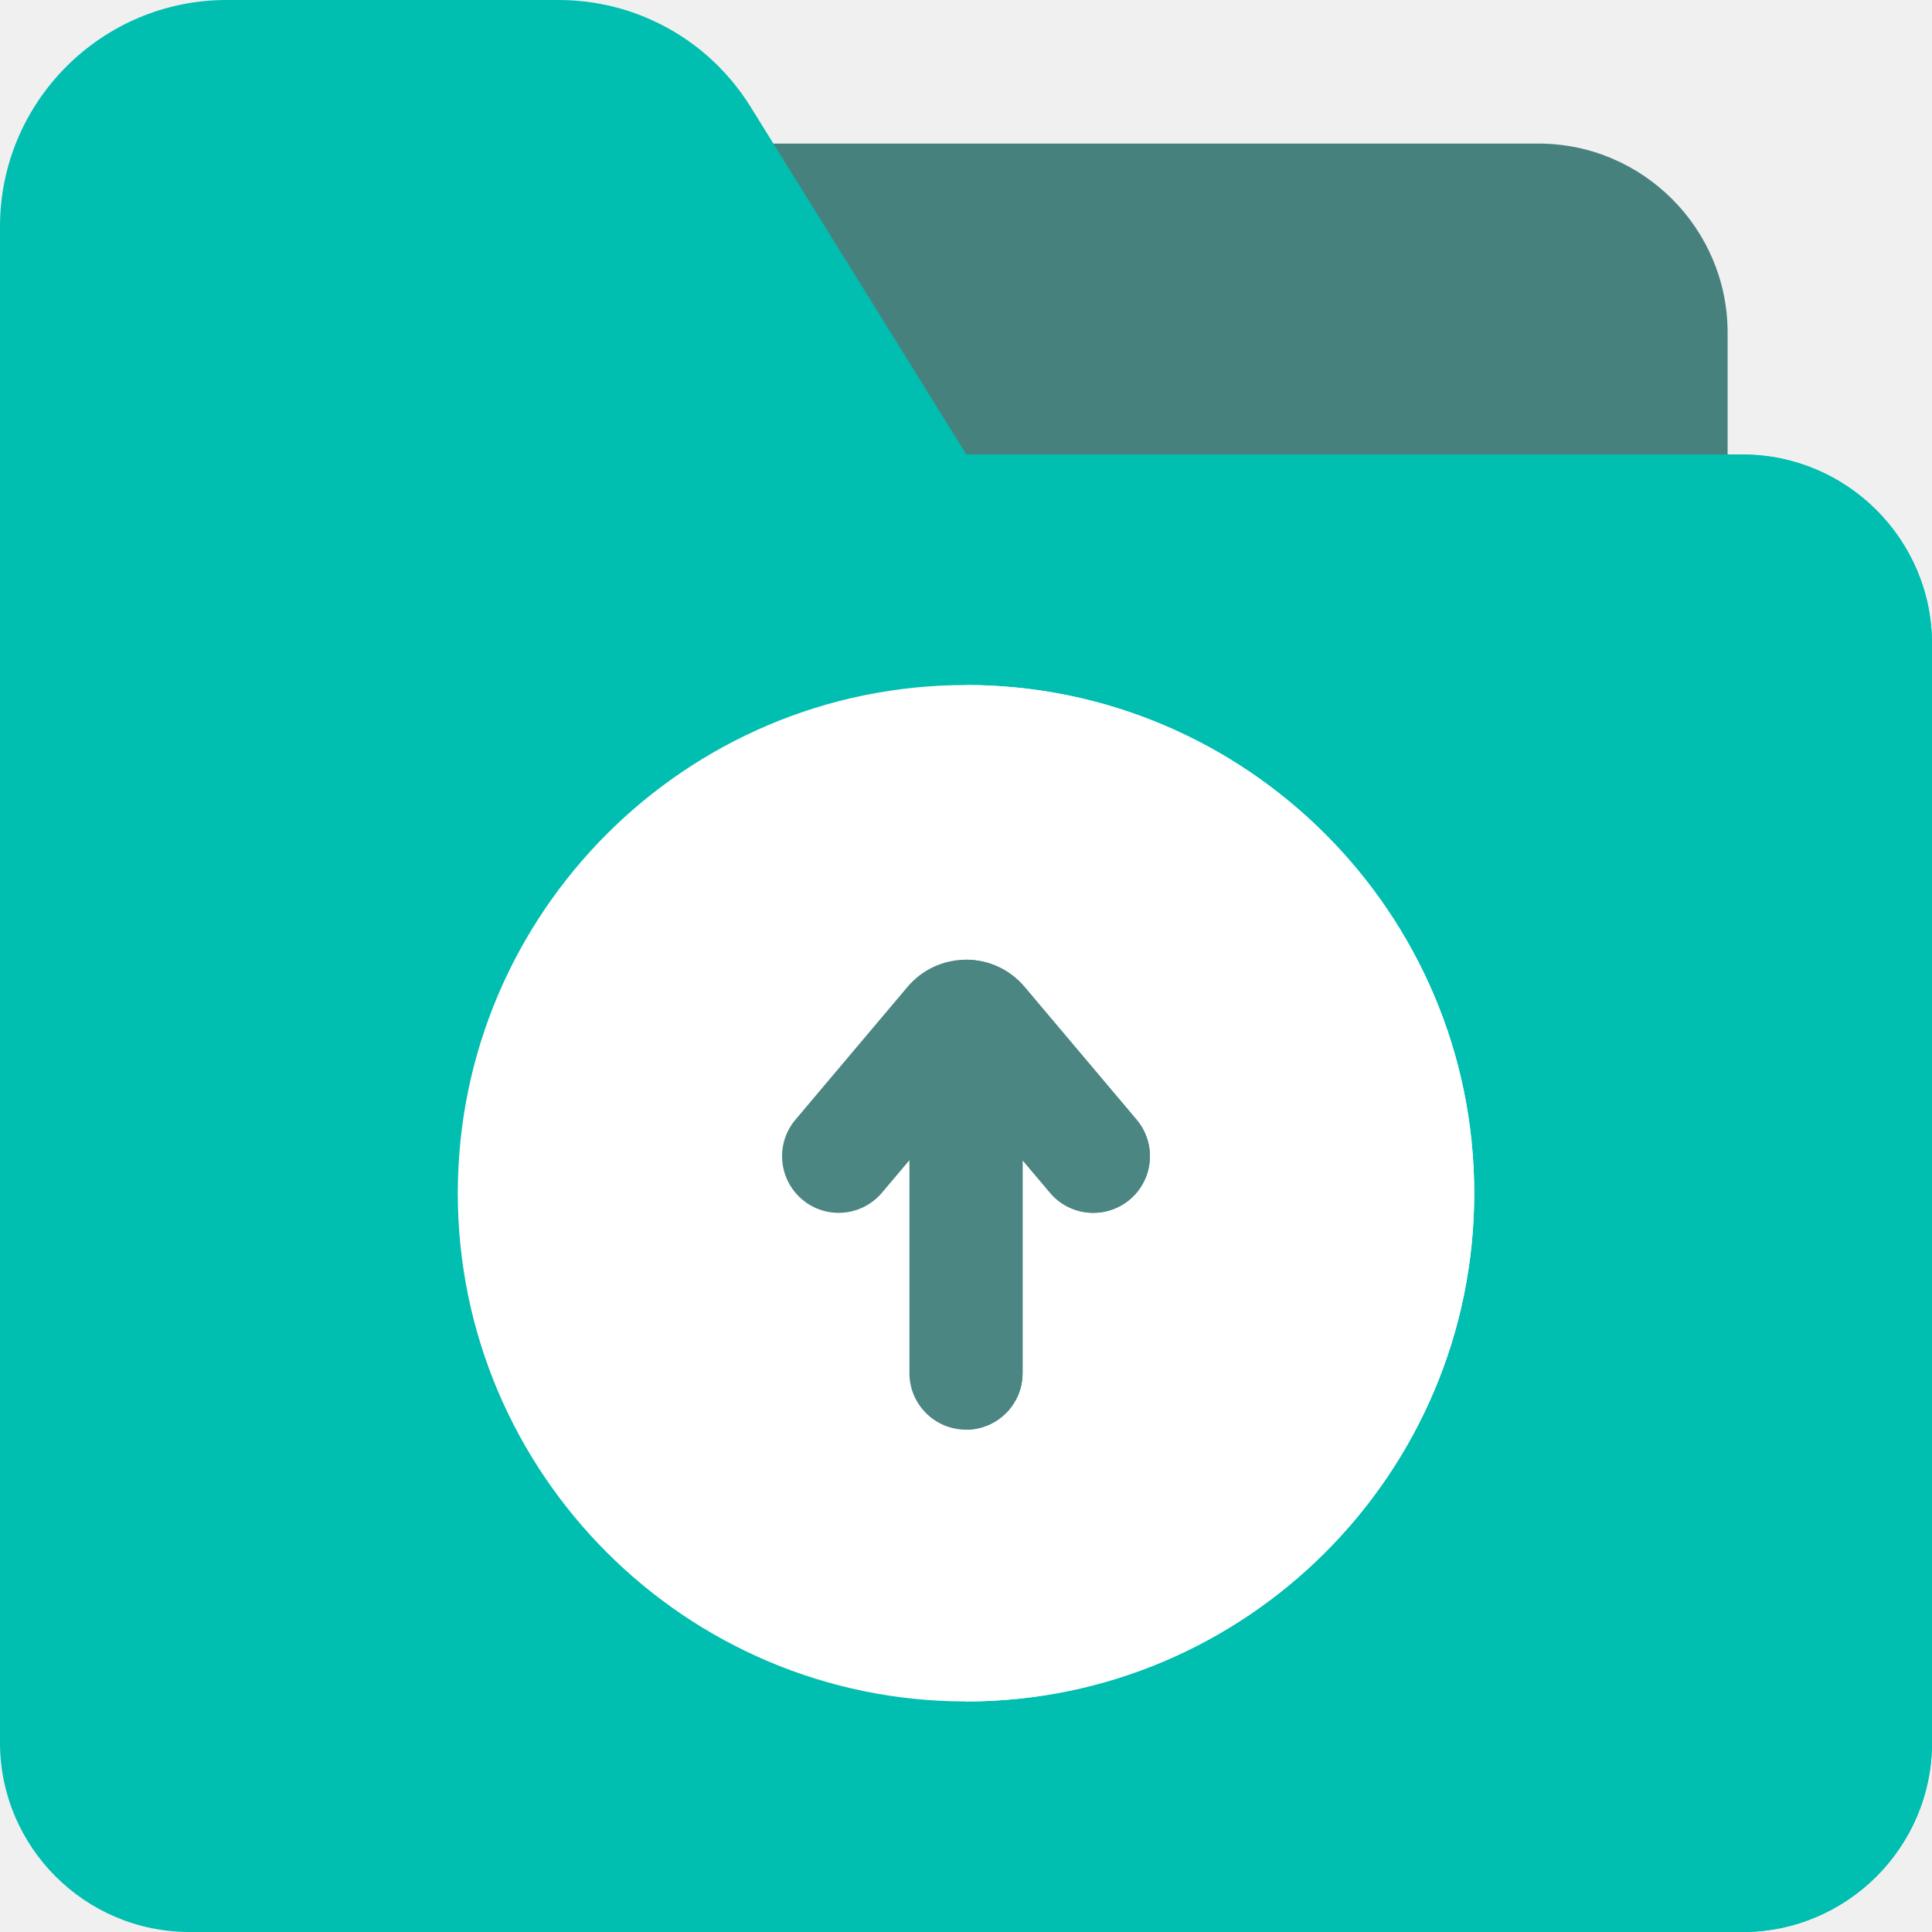
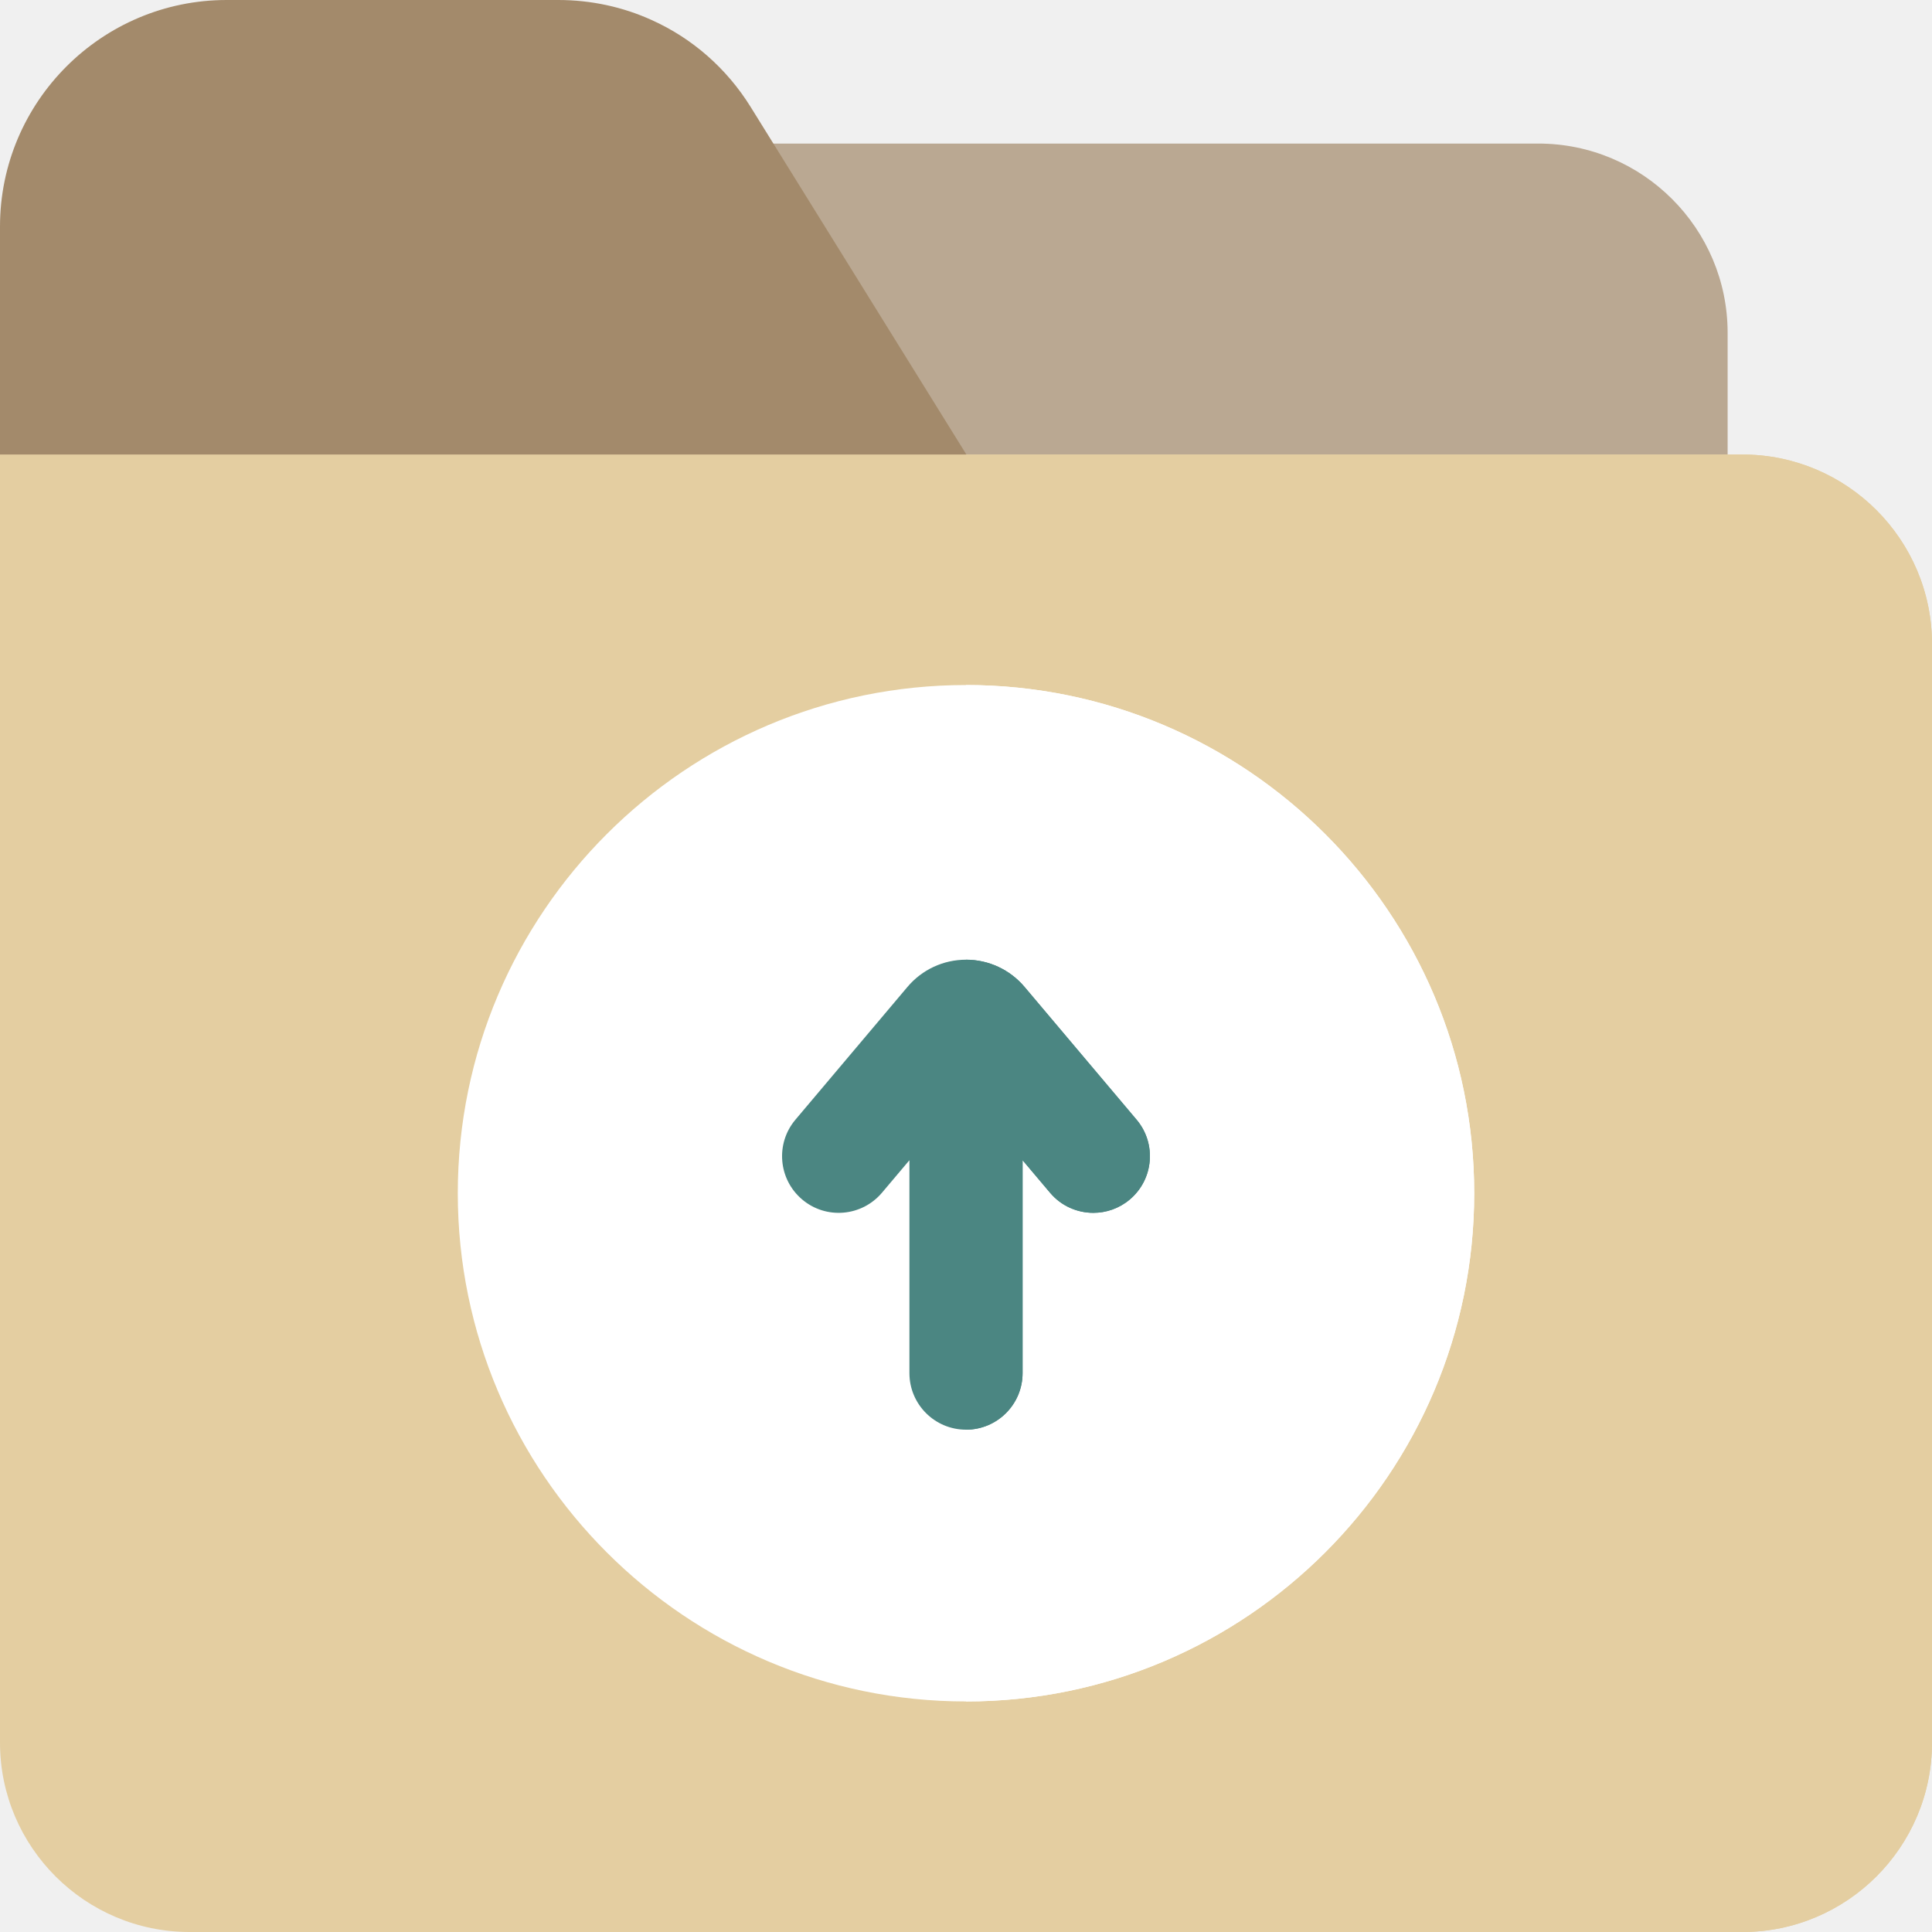
<svg xmlns="http://www.w3.org/2000/svg" width="42" height="42" viewBox="0 0 42 42" fill="none">
  <g clip-path="url(#clip0_1430_1938)">
-     <path d="M33.442 3.121H14.174V11.111H37.557V7.235C37.557 4.966 35.711 3.121 33.442 3.121Z" fill="#02544E" fill-opacity="0.71" />
-     <path d="M22.535 12.34H0V4.926C0 2.21 2.211 0 4.928 0H12.134C12.85 0 13.54 0.151 14.166 0.435C15.042 0.829 15.794 1.479 16.321 2.329L22.535 12.34Z" fill="#00BEB0" />
-     <path d="M42 14V37.882C42 40.153 40.151 42 37.879 42H4.121C1.849 42 0 40.153 0 37.882V9.881H37.879C40.151 9.881 42 11.729 42 14Z" fill="#00BEB0" />
-     <path d="M42 14V37.882C42 40.153 40.151 42 37.879 42H21V9.881H37.879C40.151 9.881 42 11.729 42 14Z" fill="#00BEB0" />
+     <path d="M33.442 3.121H14.174V11.111H37.557V7.235C37.557 4.966 35.711 3.121 33.442 3.121Z" fill="#A38A6B" fill-opacity="0.71" />
+     <path d="M22.535 12.34H0V4.926C0 2.21 2.211 0 4.928 0H12.134C12.85 0 13.54 0.151 14.166 0.435C15.042 0.829 15.794 1.479 16.321 2.329L22.535 12.34Z" fill="#A38A6B" />
+     <path d="M42 14V37.882C42 40.153 40.151 42 37.879 42H4.121C1.849 42 0 40.153 0 37.882V9.881H37.879C40.151 9.881 42 11.729 42 14Z" fill="#E4CEA1" />
+     <path d="M42 14V37.882C42 40.153 40.151 42 37.879 42H21V9.881H37.879C40.151 9.881 42 11.729 42 14Z" fill="#E4CEA1" />
    <path d="M32.048 25.939C32.048 32.032 27.092 36.988 21 36.988C14.908 36.988 9.952 32.032 9.952 25.939C9.952 19.848 14.908 14.892 21 14.892C27.092 14.892 32.048 19.848 32.048 25.939Z" fill="white" />
    <path d="M32.048 25.939C32.048 32.032 27.092 36.988 21 36.988V14.892C27.092 14.892 32.048 19.848 32.048 25.939Z" fill="white" />
    <path d="M24.561 26.076C24.331 26.271 24.048 26.366 23.768 26.366C23.418 26.366 23.07 26.218 22.827 25.929L22.23 25.222V29.85C22.23 30.529 21.679 31.08 21 31.08C20.321 31.08 19.77 30.529 19.77 29.85V25.222L19.173 25.929C18.734 26.448 17.958 26.515 17.439 26.076C16.92 25.638 16.853 24.862 17.291 24.342L19.727 21.455C20.044 21.079 20.508 20.863 21 20.863C21.492 20.863 21.956 21.079 22.273 21.455L24.709 24.342C25.147 24.862 25.08 25.638 24.561 26.076Z" fill="#4B8682" />
    <path d="M24.561 26.076C24.331 26.271 24.048 26.366 23.769 26.366C23.418 26.366 23.07 26.218 22.827 25.929L22.23 25.222V29.85C22.23 30.529 21.679 31.08 21 31.08V20.863C21.492 20.863 21.956 21.079 22.273 21.455L24.709 24.342C25.147 24.862 25.08 25.638 24.561 26.076Z" fill="#4B8682" />
  </g>
  <defs>
    <clipPath id="clip0_1430_1938">
      <rect width="42" height="42" fill="white" />
    </clipPath>
  </defs>
</svg>
